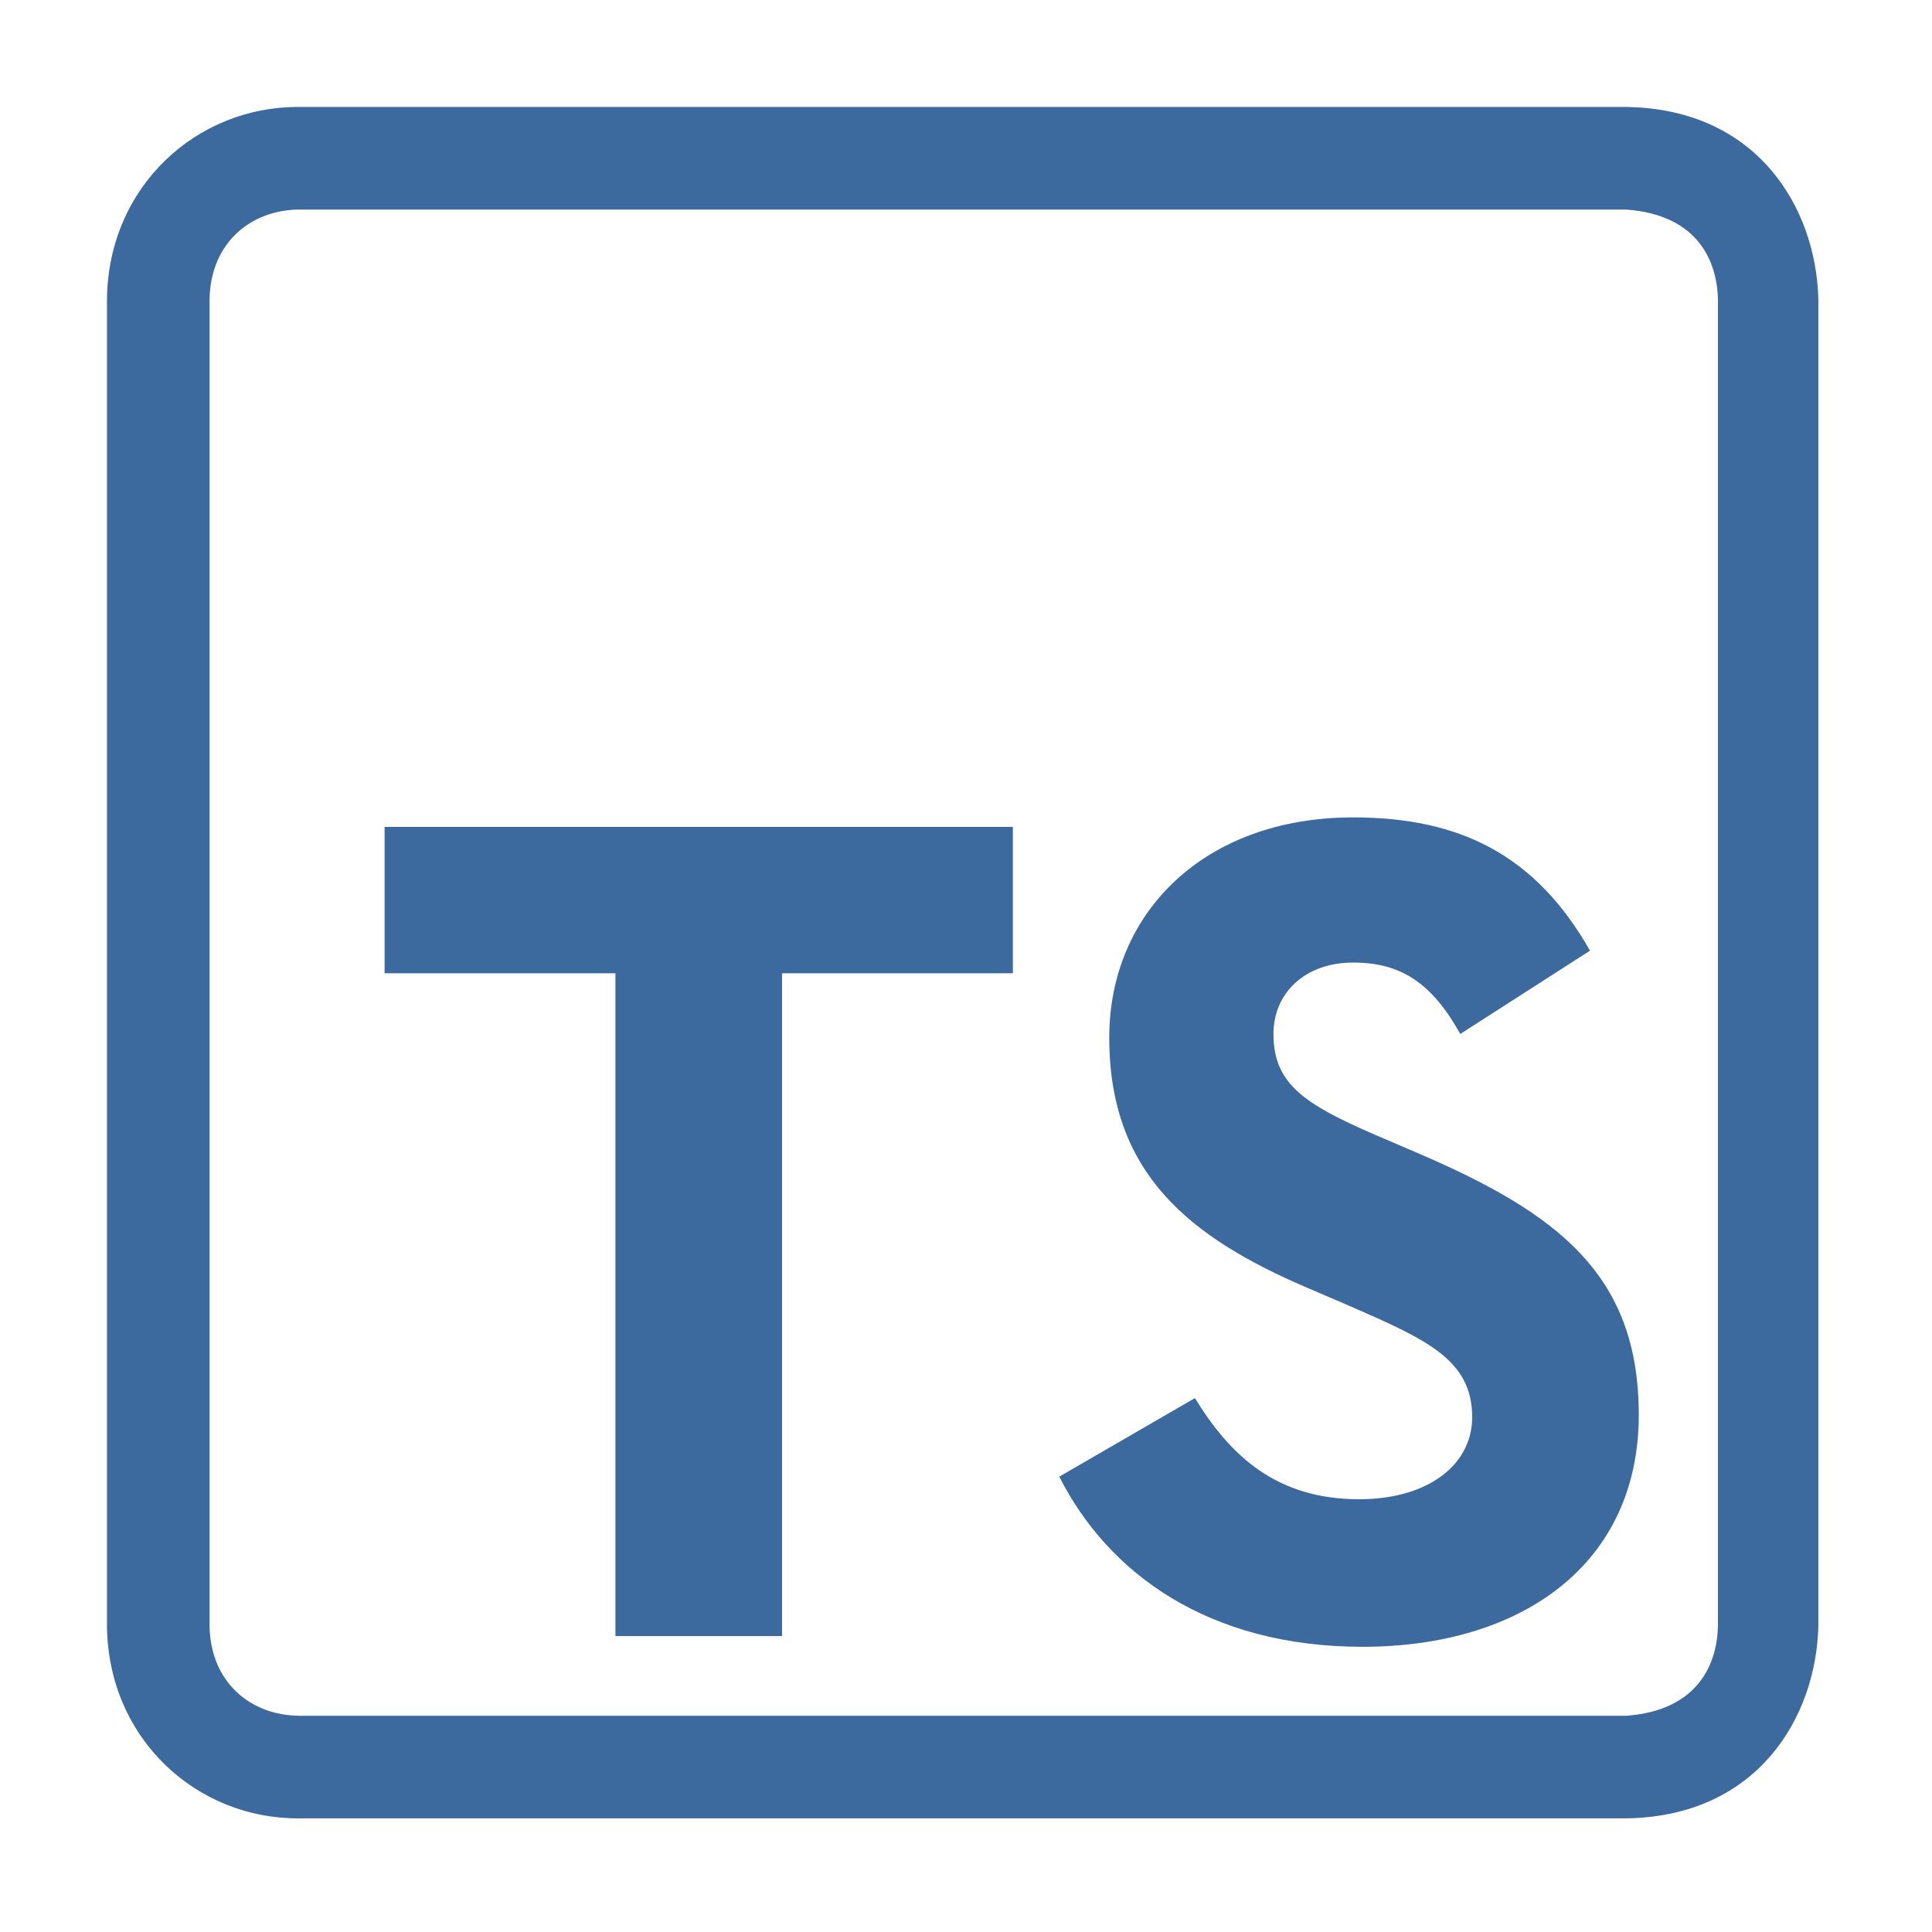
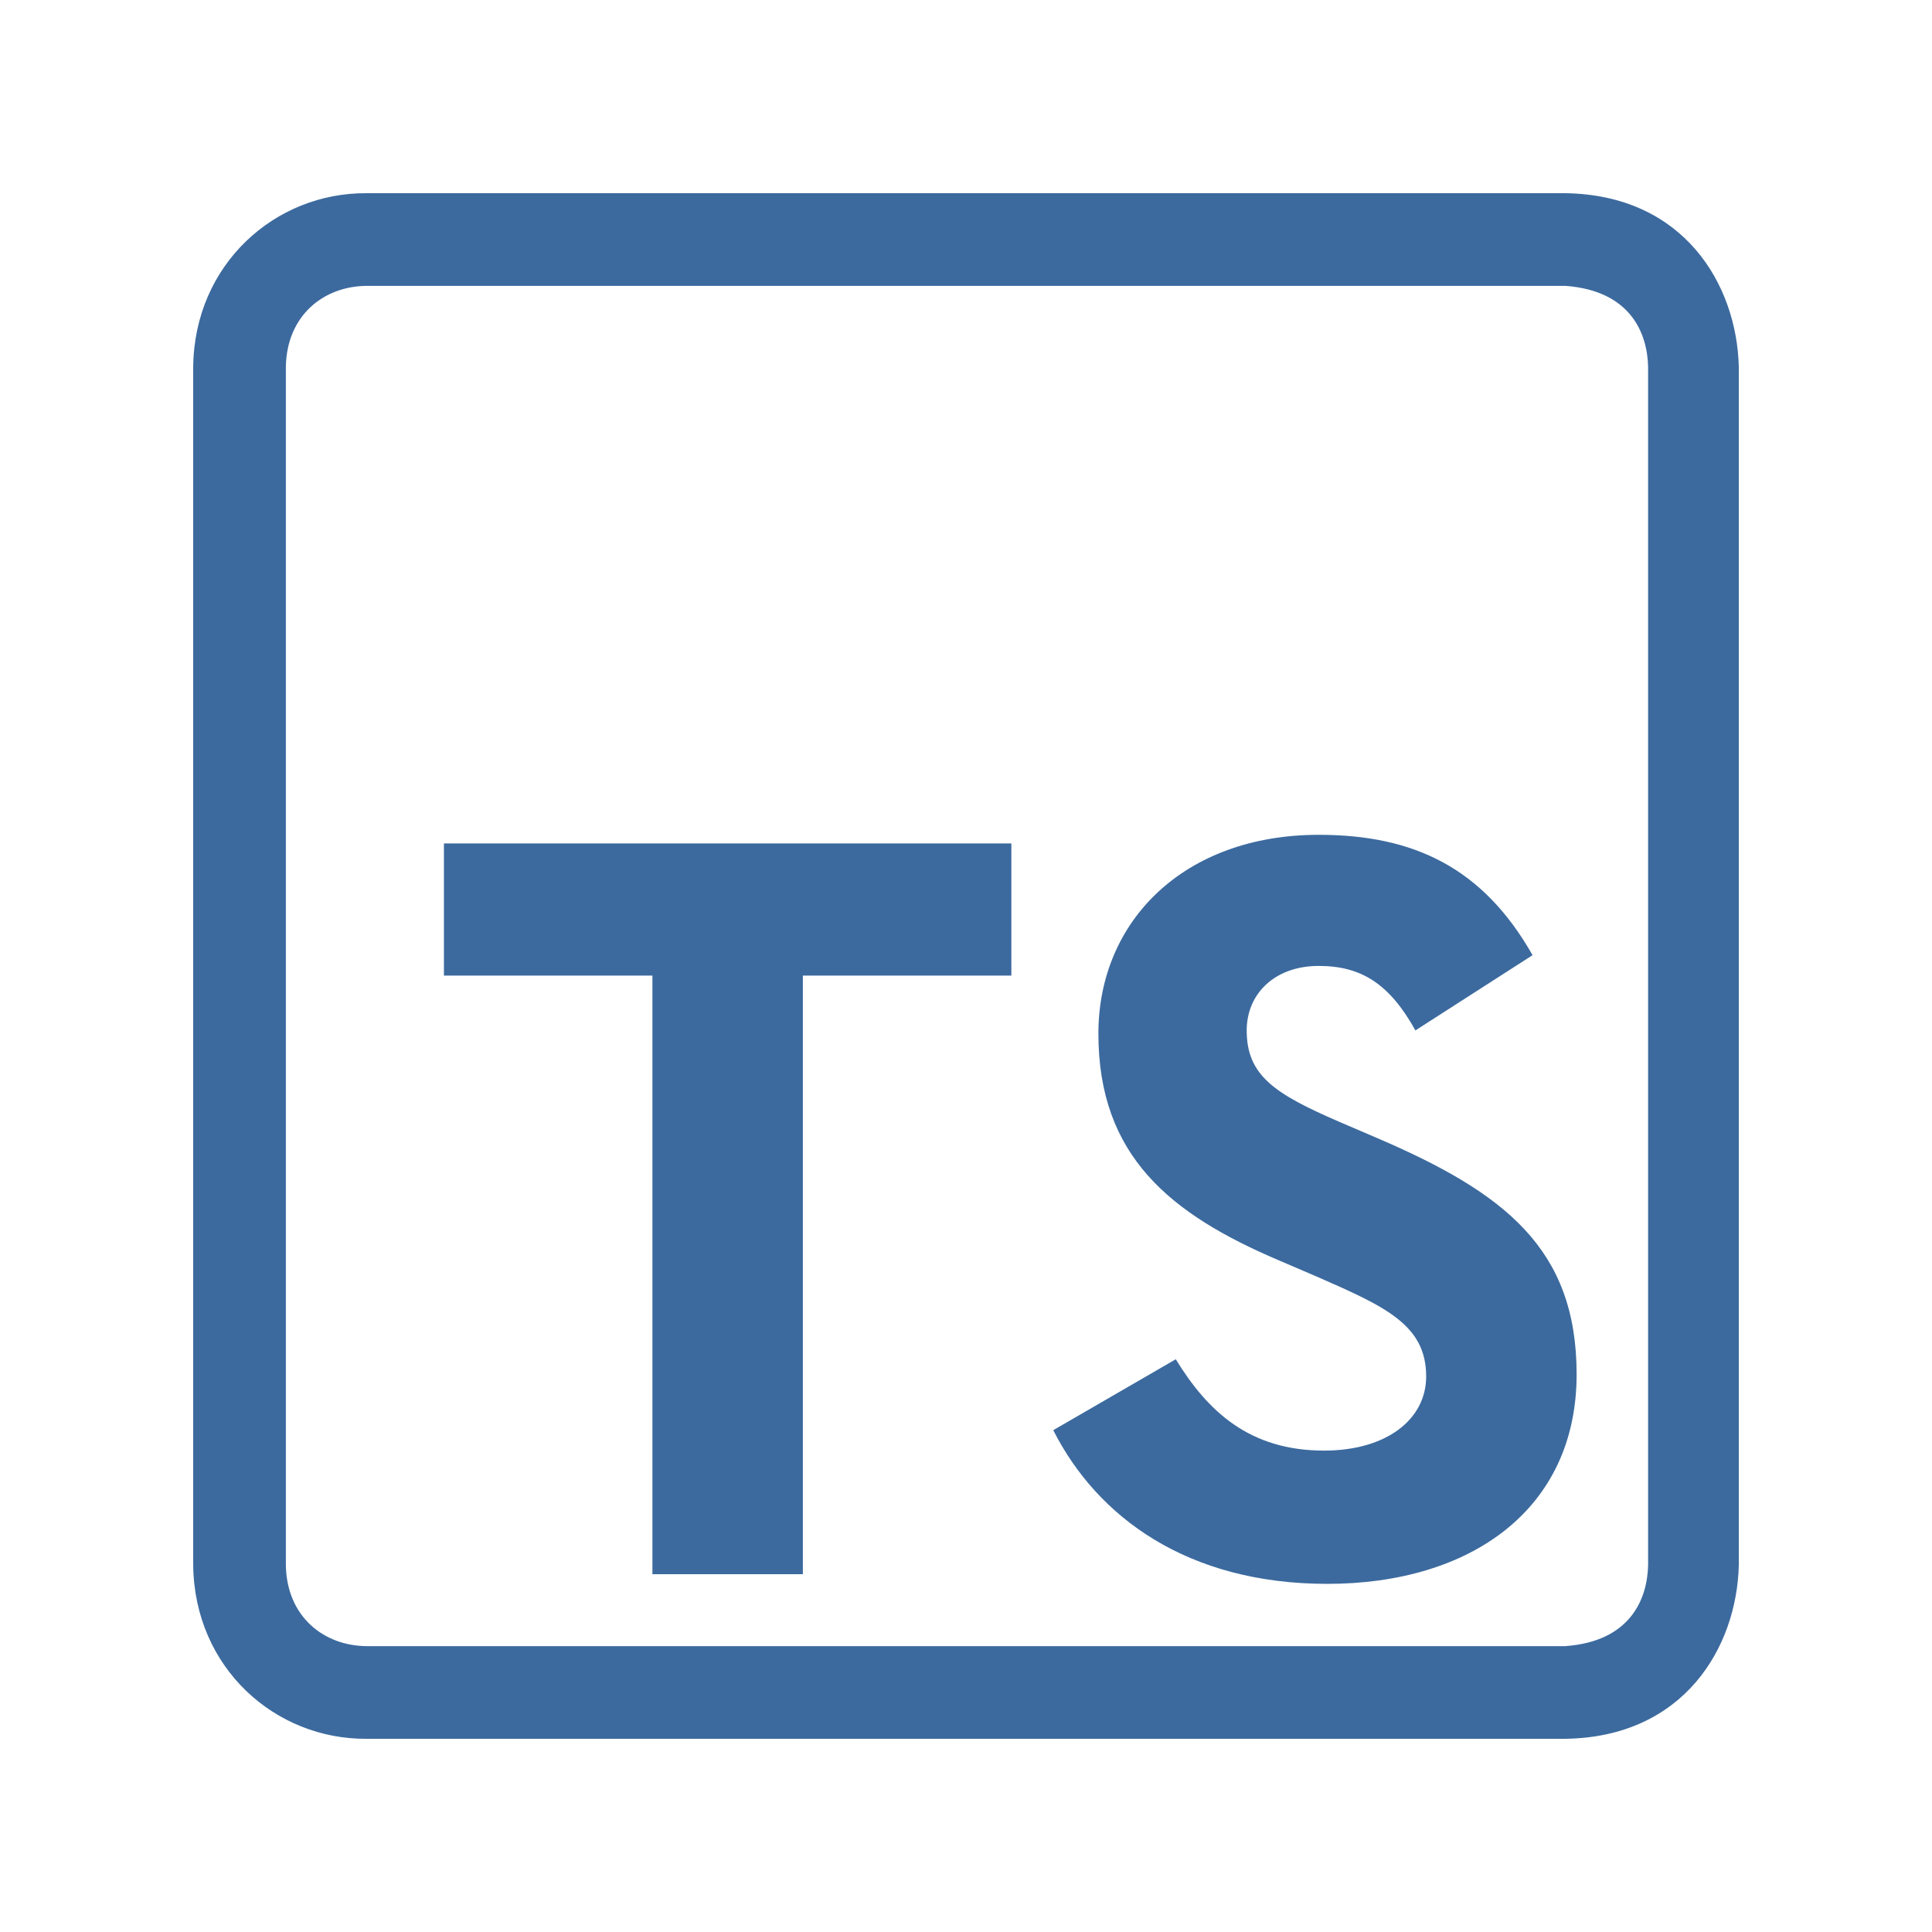
- <svg xmlns="http://www.w3.org/2000/svg" viewBox="-32 -32 578 578">
+ <svg xmlns="http://www.w3.org/2000/svg" viewBox="-64 -64 640 640">
  <path fill="#3c6a9e" d="M 512 454.53 L 512 57.471 C 511.32 30.223 493.804 0.56 454.528 0 L 57.469 0 C 27.102 -0.227 0.403 23.535 0 57.472 L 0 454.53 C 0.403 488.467 27.102 512.229 57.469 512 L 454.528 512 C 493.804 511.44 511.319 481.778 512 454.53 Z M 481.956 454.53 C 481.699 465.5 476.266 479.72 454.528 481.306 L 57.469 481.306 C 43.182 481.194 31.016 471.516 30.694 454.53 L 30.694 57.471 C 31.016 40.484 43.182 30.807 57.469 30.695 L 454.528 30.695 C 476.265 32.281 481.698 46.5 481.956 57.471 L 481.956 454.529 L 481.956 454.53 Z" />
  <path fill="#3c6a9e" d="M 152.121 457.471 L 201.961 457.471 L 201.961 259.179 L 271.025 259.179 L 271.025 215.391 L 83.057 215.391 L 83.057 259.179 L 152.121 259.179 Z M 375.685 460.675 C 423.033 460.675 458.277 436.111 458.277 391.255 C 458.277 349.603 434.425 331.091 392.061 312.935 L 379.601 307.595 C 358.241 298.339 348.985 292.287 348.985 277.335 C 348.985 265.231 358.241 255.975 372.837 255.975 C 387.077 255.975 396.333 262.027 404.877 277.335 L 443.681 252.415 C 427.305 223.579 404.521 212.543 372.837 212.543 C 328.337 212.543 299.857 241.023 299.857 278.403 C 299.857 318.987 323.709 338.211 359.665 353.519 L 372.125 358.859 C 394.909 368.827 408.437 374.879 408.437 391.967 C 408.437 406.207 395.265 416.531 374.617 416.531 C 350.053 416.531 336.169 403.715 325.489 386.271 L 284.905 409.767 C 299.501 438.603 329.405 460.675 375.685 460.675 Z" transform="matrix(1, 0, 0, 1, 0, 0)" style="white-space: pre;" />
</svg>
